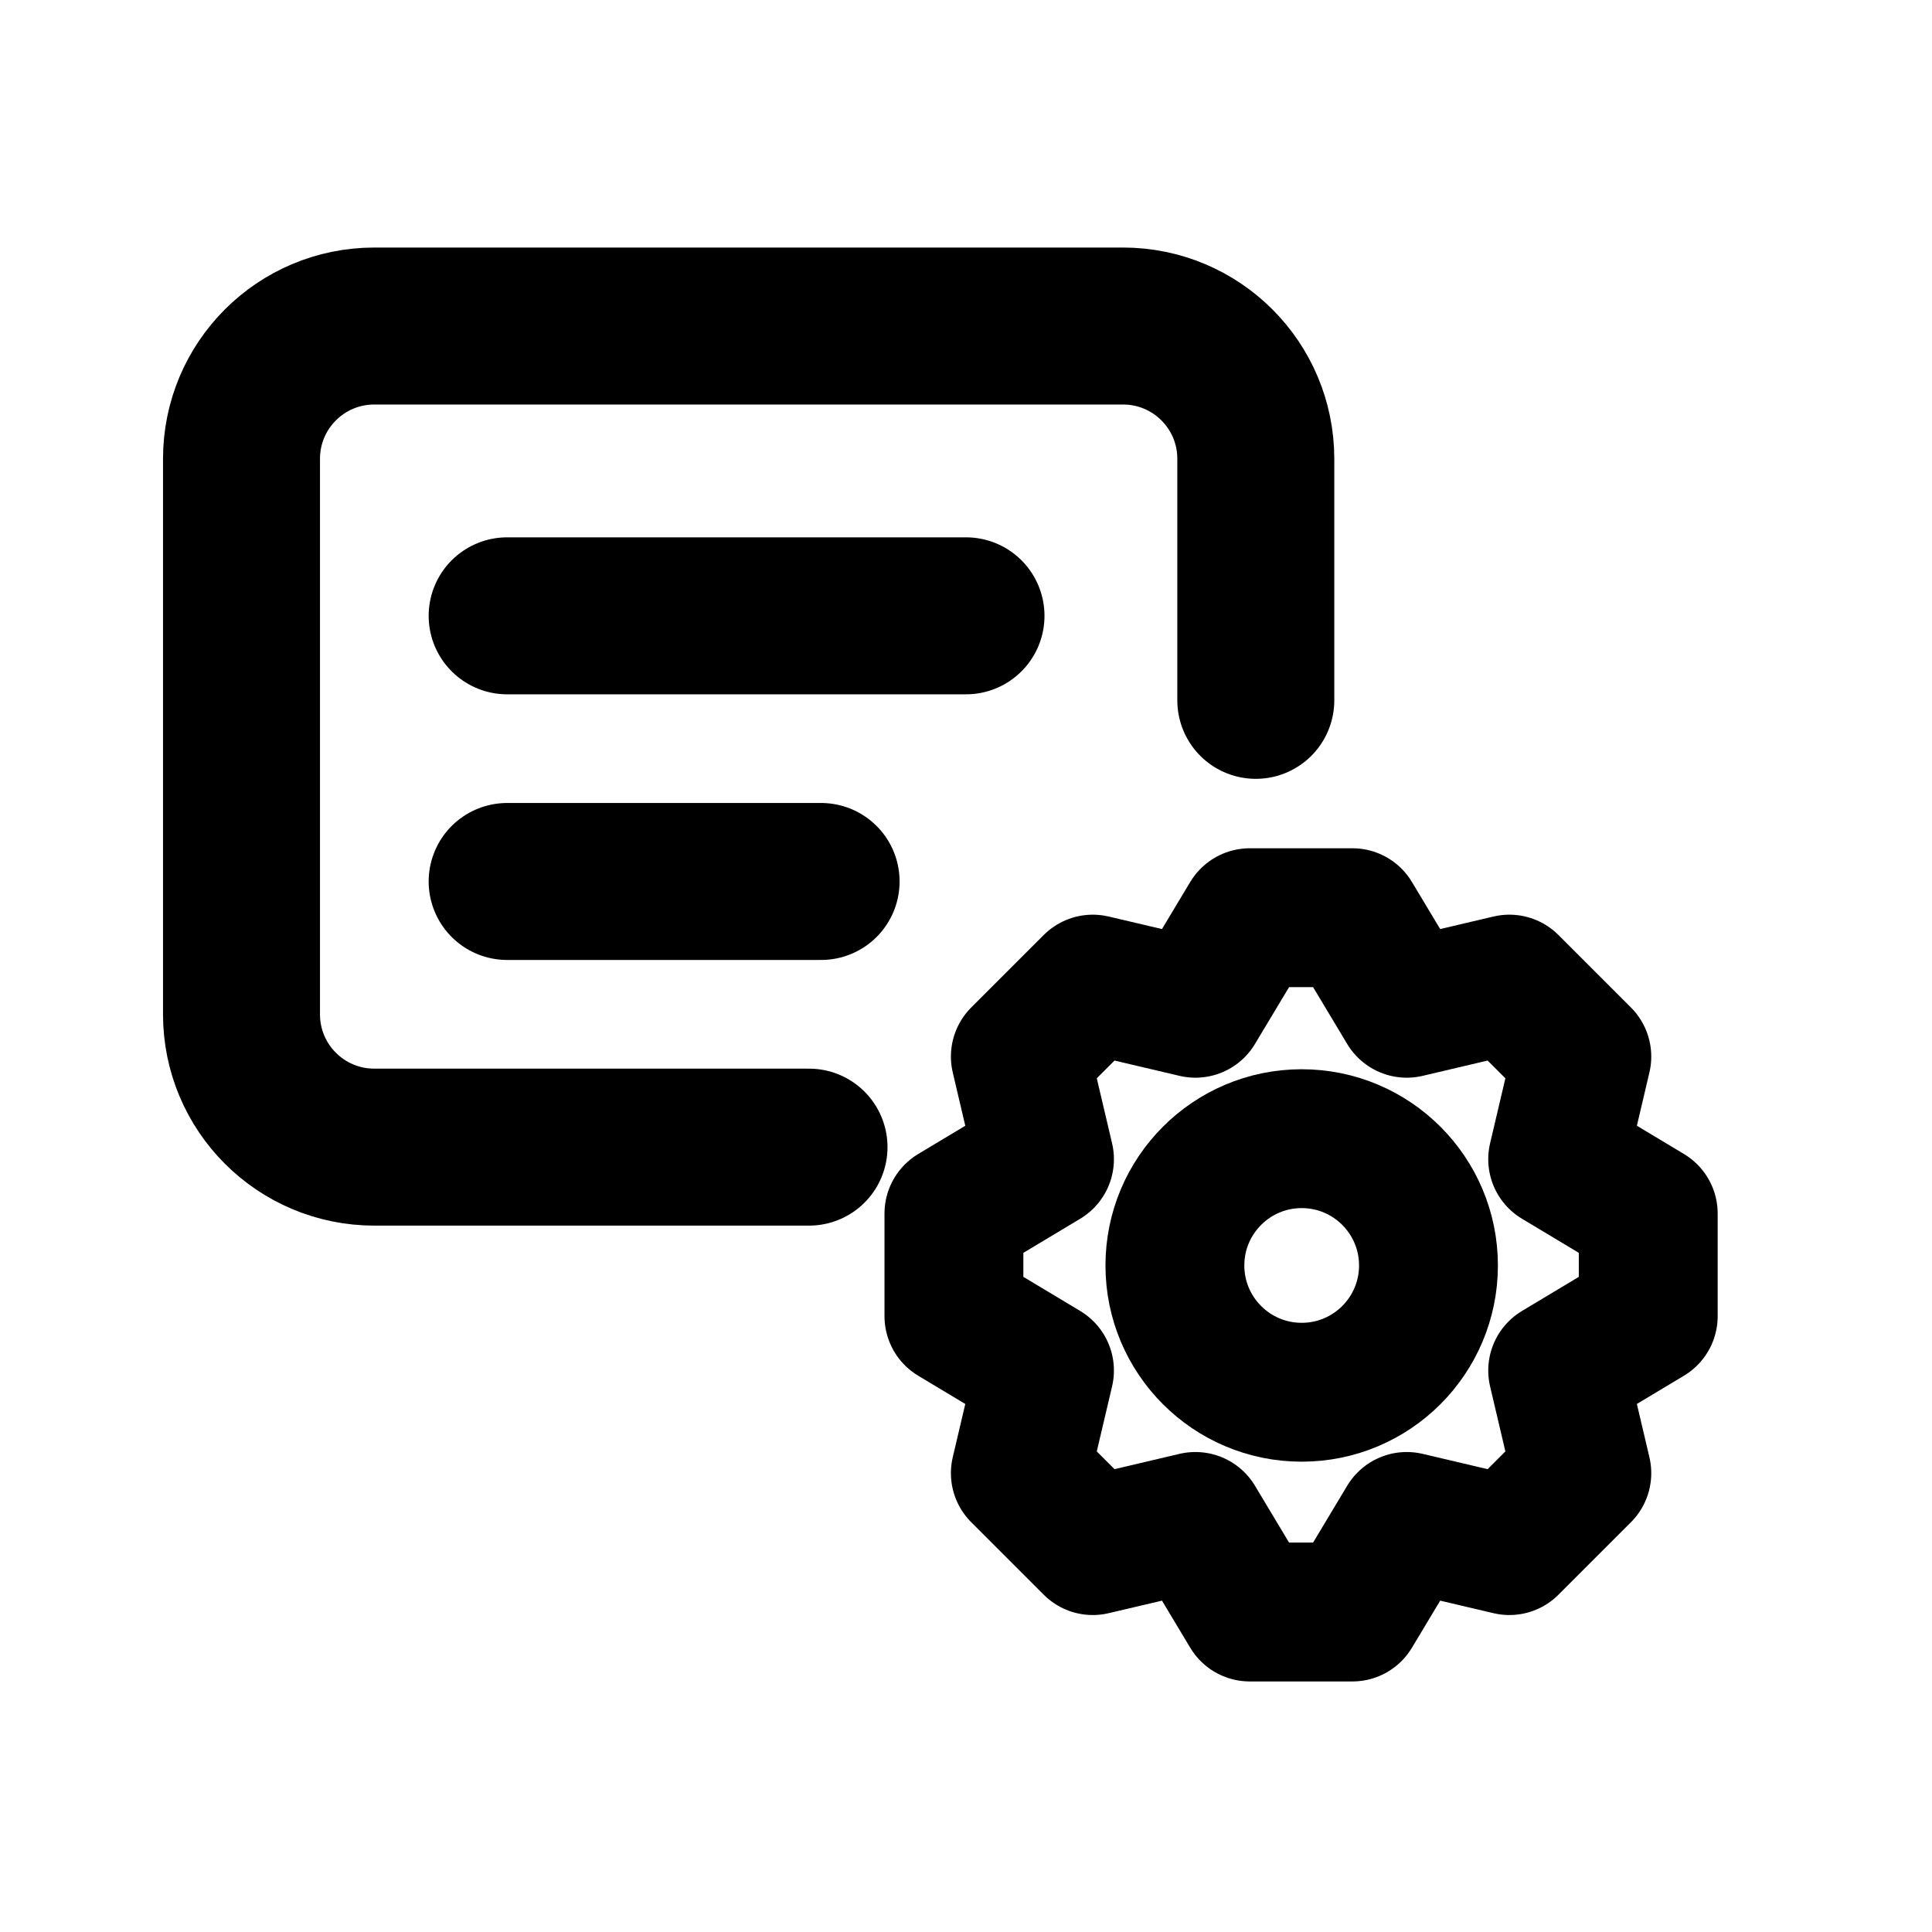
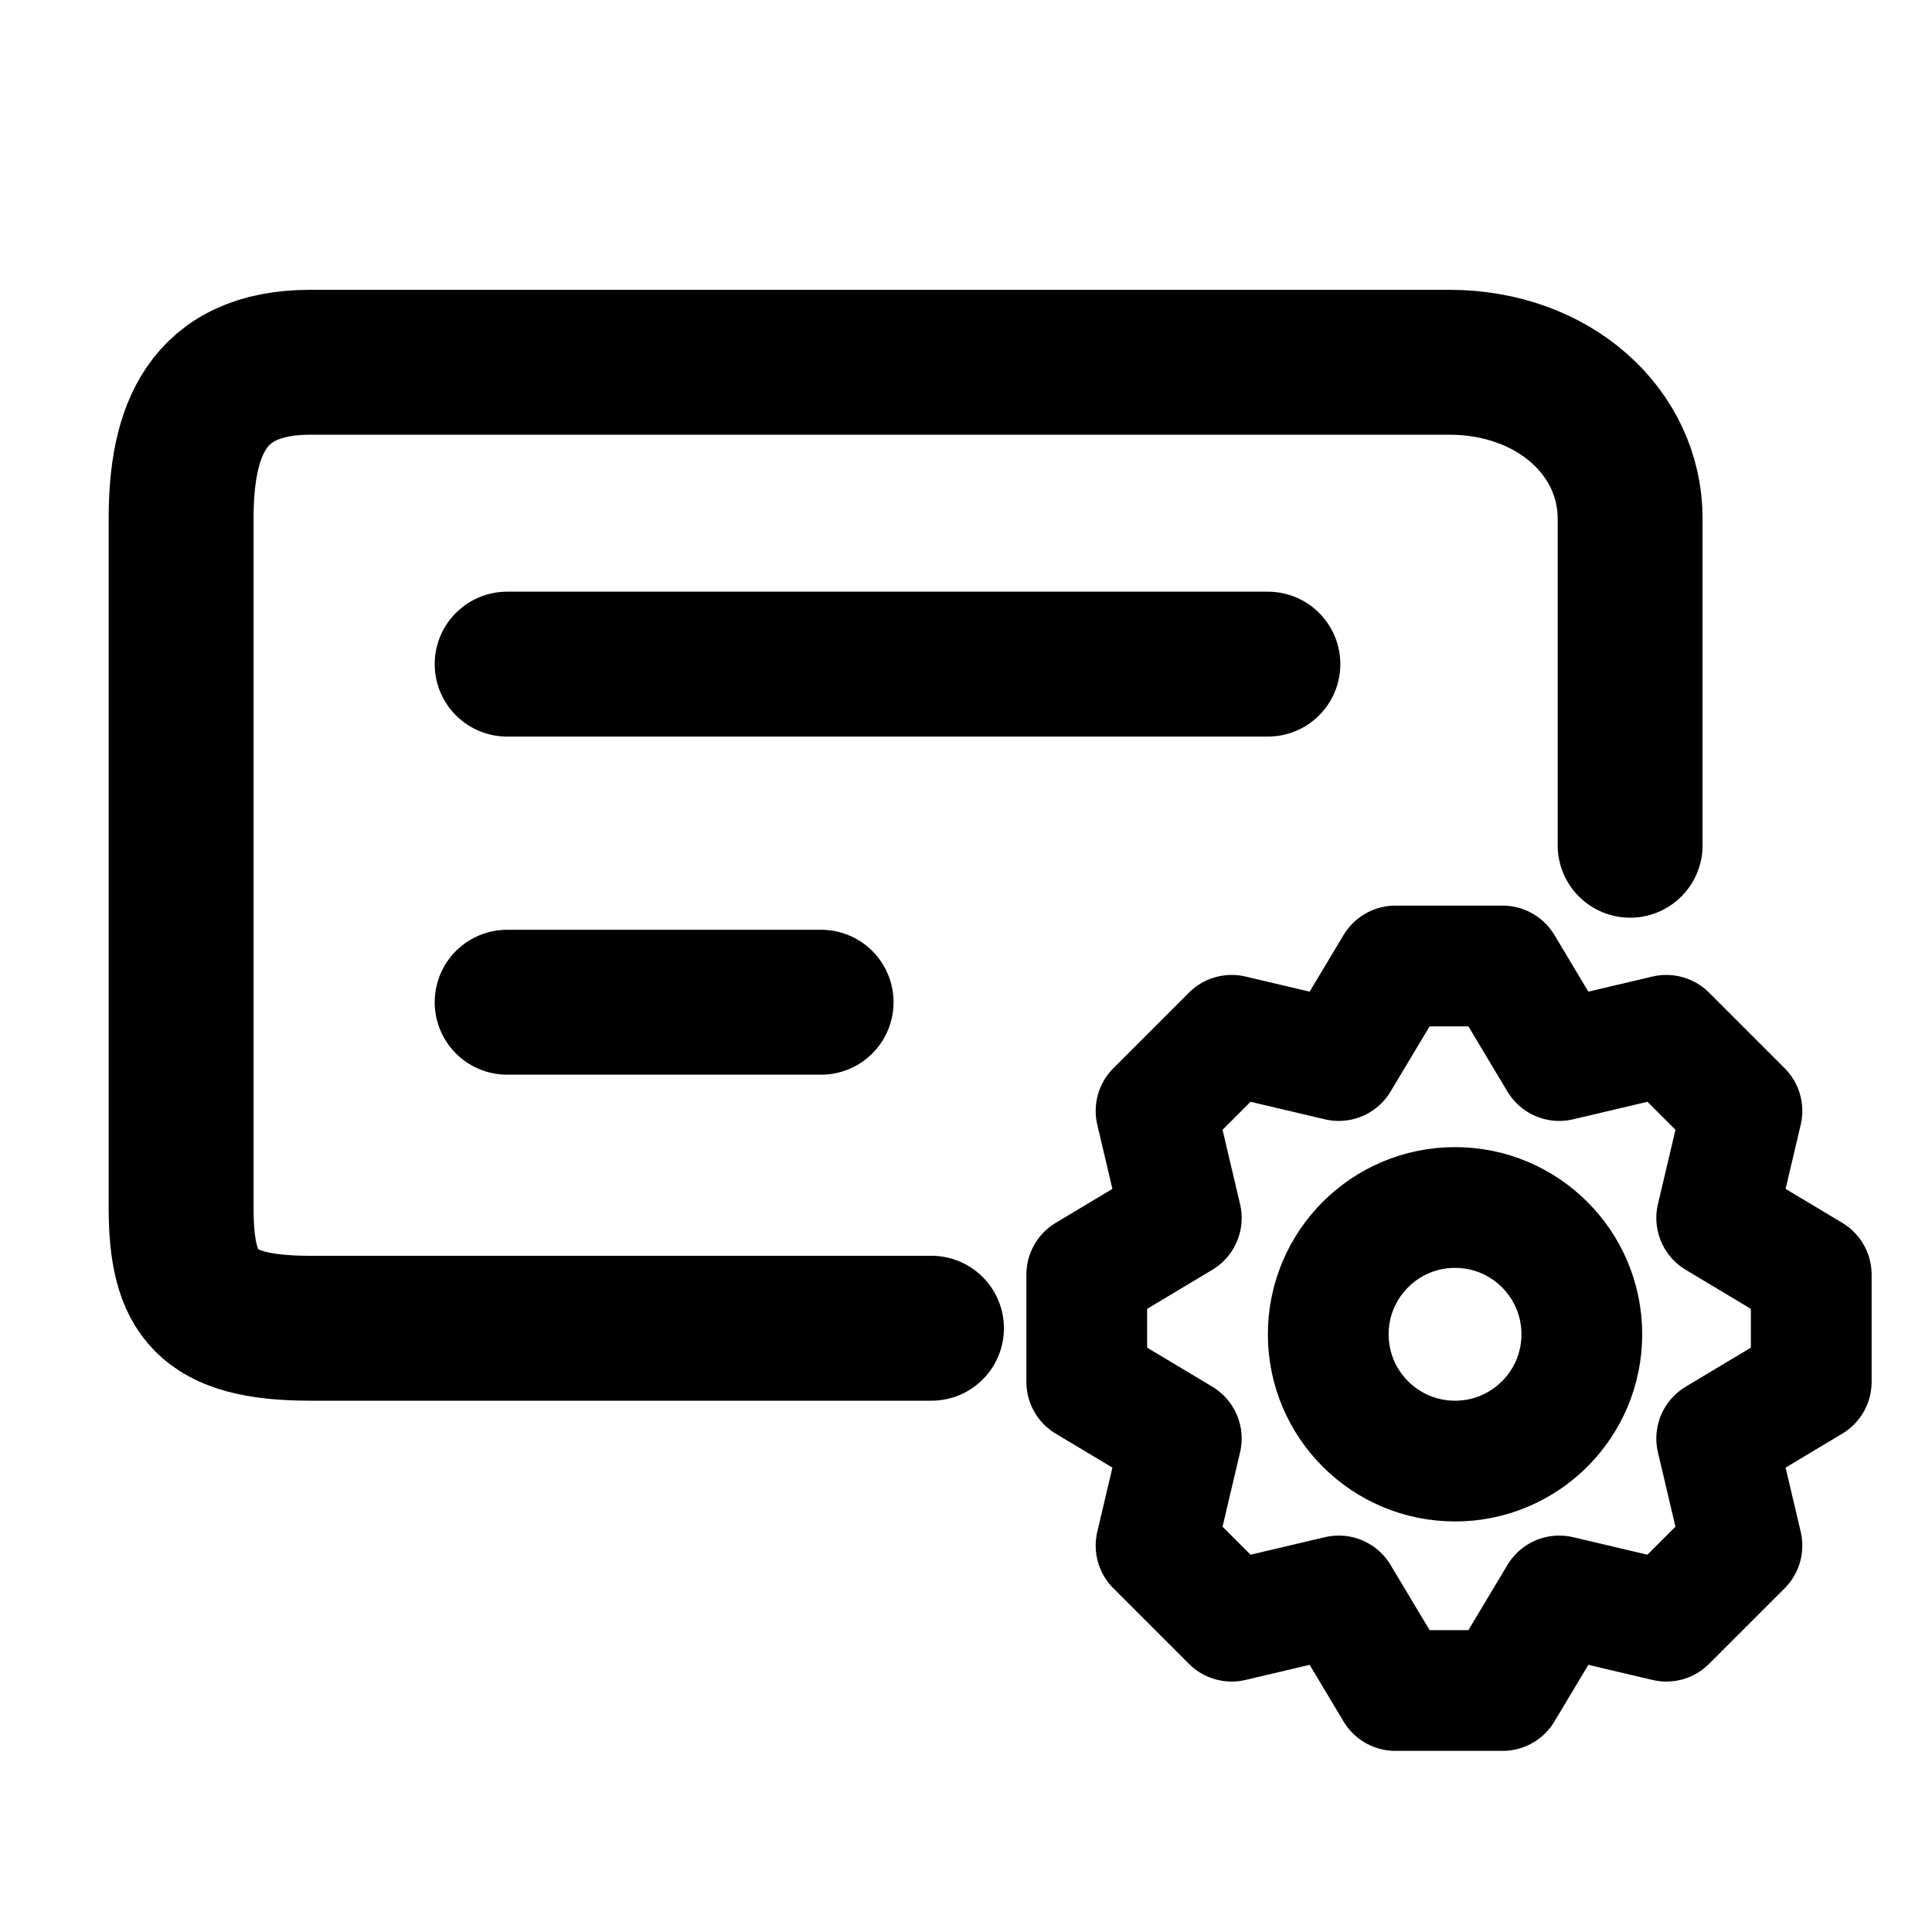
<svg xmlns="http://www.w3.org/2000/svg" width="16" height="16" viewBox="0 0 16 16" fill="none">
-   <path d="M10.4 5.8V3.8C10.4 3.192 9.908 2.7 9.3 2.7H3.1C2.492 2.7 2 3.192 2 3.8V8.4C2 9.008 2.492 9.5 3.1 9.5H6.7" stroke="#000" stroke-width="1.3" stroke-linecap="round" stroke-linejoin="round" />
-   <path d="M4.2 5.1H8" stroke="#000" stroke-width="1.3" stroke-linecap="round" />
-   <path d="M4.2 7.3H6.8" stroke="#000" stroke-width="1.3" stroke-linecap="round" />
-   <path d="M10.35 7.6H11.2L11.65 8.35L12.5 8.15L13.1 8.75L12.9 9.6L13.65 10.05V10.9L12.9 11.35L13.1 12.2L12.5 12.8L11.65 12.6L11.2 13.35H10.35L9.9 12.6L9.05 12.8L8.45 12.2L8.65 11.35L7.9 10.9V10.05L8.65 9.6L8.45 8.75L9.05 8.15L9.9 8.35L10.35 7.6Z" stroke="#000" stroke-width="1.15" stroke-linejoin="round" />
-   <circle cx="10.78" cy="10.48" r="1.05" stroke="#000" stroke-width="1.15" />
+   <path d="M13.5 7V4.294C13.5 3.579 12.868 3 12 3H2.571C1.704 3 1.5 3.579 1.5 4.294V7V10C1.5 10.715 1.704 11 2.571 11H7.714" stroke="black" stroke-width="1.2" stroke-linecap="round" stroke-linejoin="round" />
+   <path d="M4.2 5.5H10.5" stroke="black" stroke-width="1.2" stroke-linecap="round" />
+   <path d="M4.2 8.3H6.8" stroke="black" stroke-width="1.2" stroke-linecap="round" />
+   <path d="M11.556 8H12.444L12.913 8.783L13.8 8.574L14.426 9.2L14.217 10.087L15 10.556V11.444L14.217 11.913L14.426 12.8L13.8 13.426L12.913 13.217L12.444 14H11.556L11.087 13.217L10.2 13.426L9.574 12.8L9.783 11.913L9 11.444V10.556L9.783 10.087L9.574 9.2L10.2 8.574L11.087 8.783L11.556 8Z" stroke="black" stroke-linejoin="round" />
+   <path d="M12.05 12.1C12.63 12.1 13.1 11.63 13.1 11.05C13.1 10.47 12.63 10 12.05 10C11.47 10 11 10.47 11 11.05C11 11.63 11.47 12.1 12.05 12.1Z" stroke="black" />
</svg>
